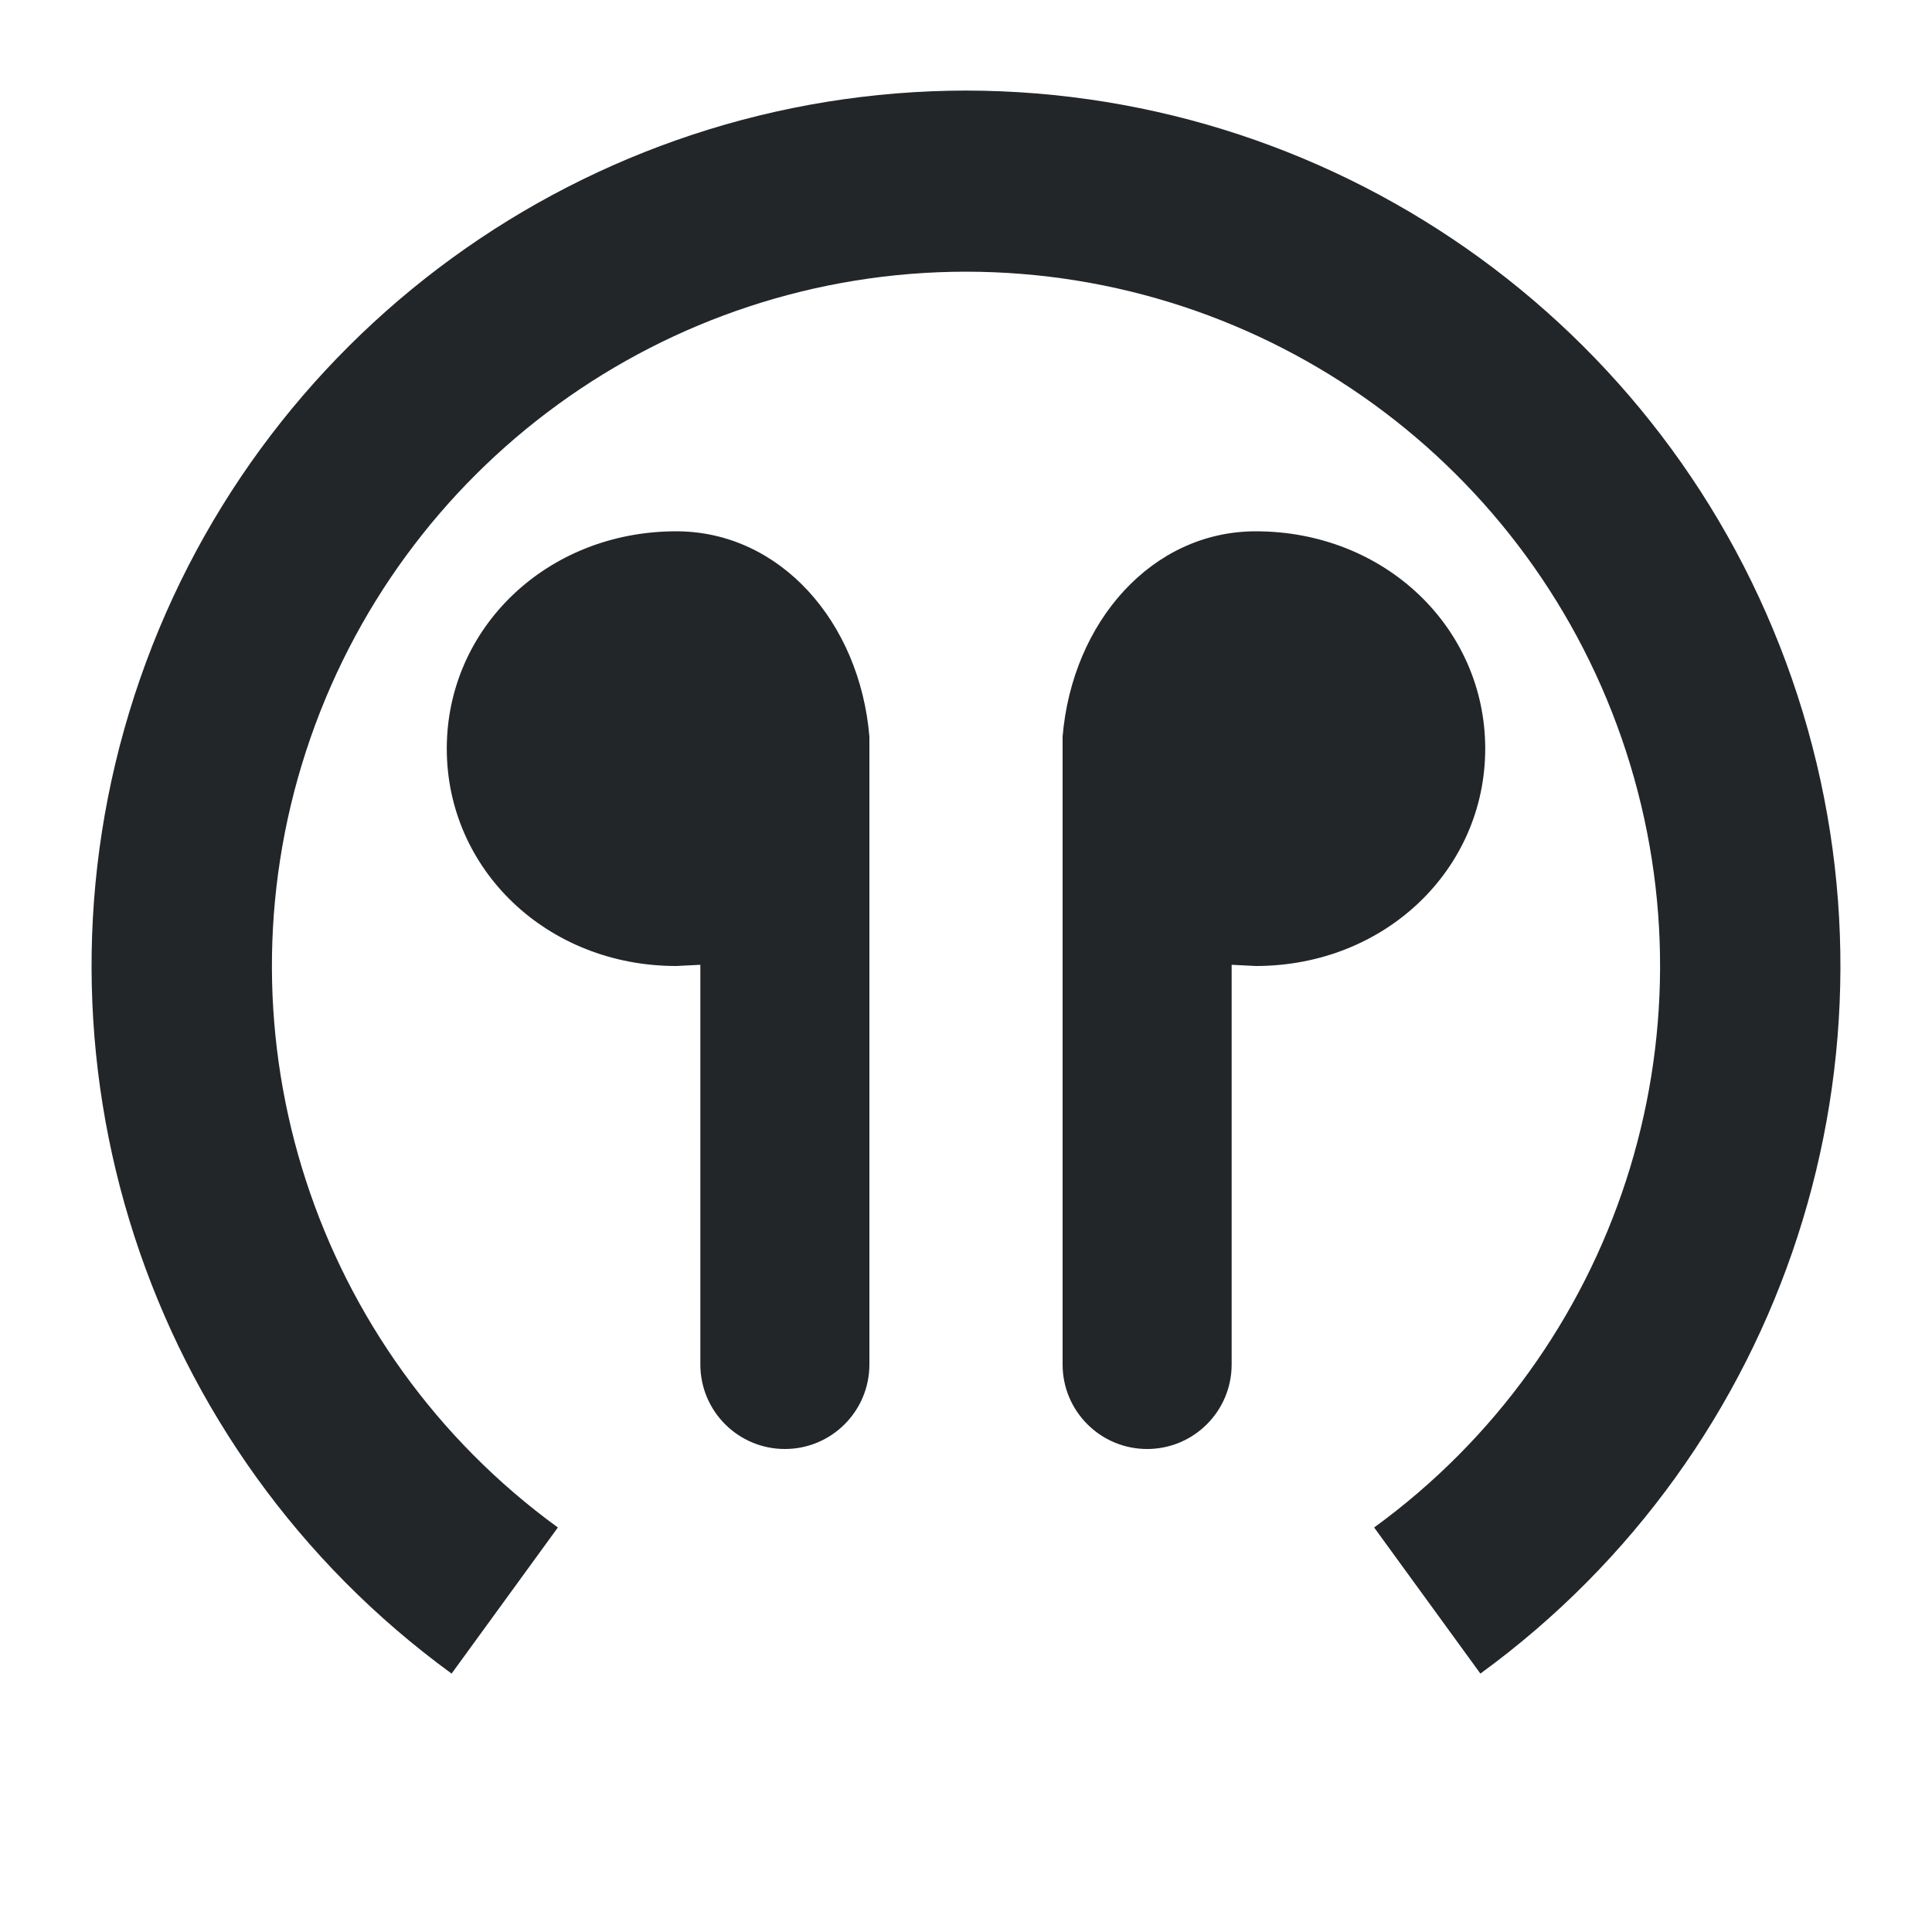
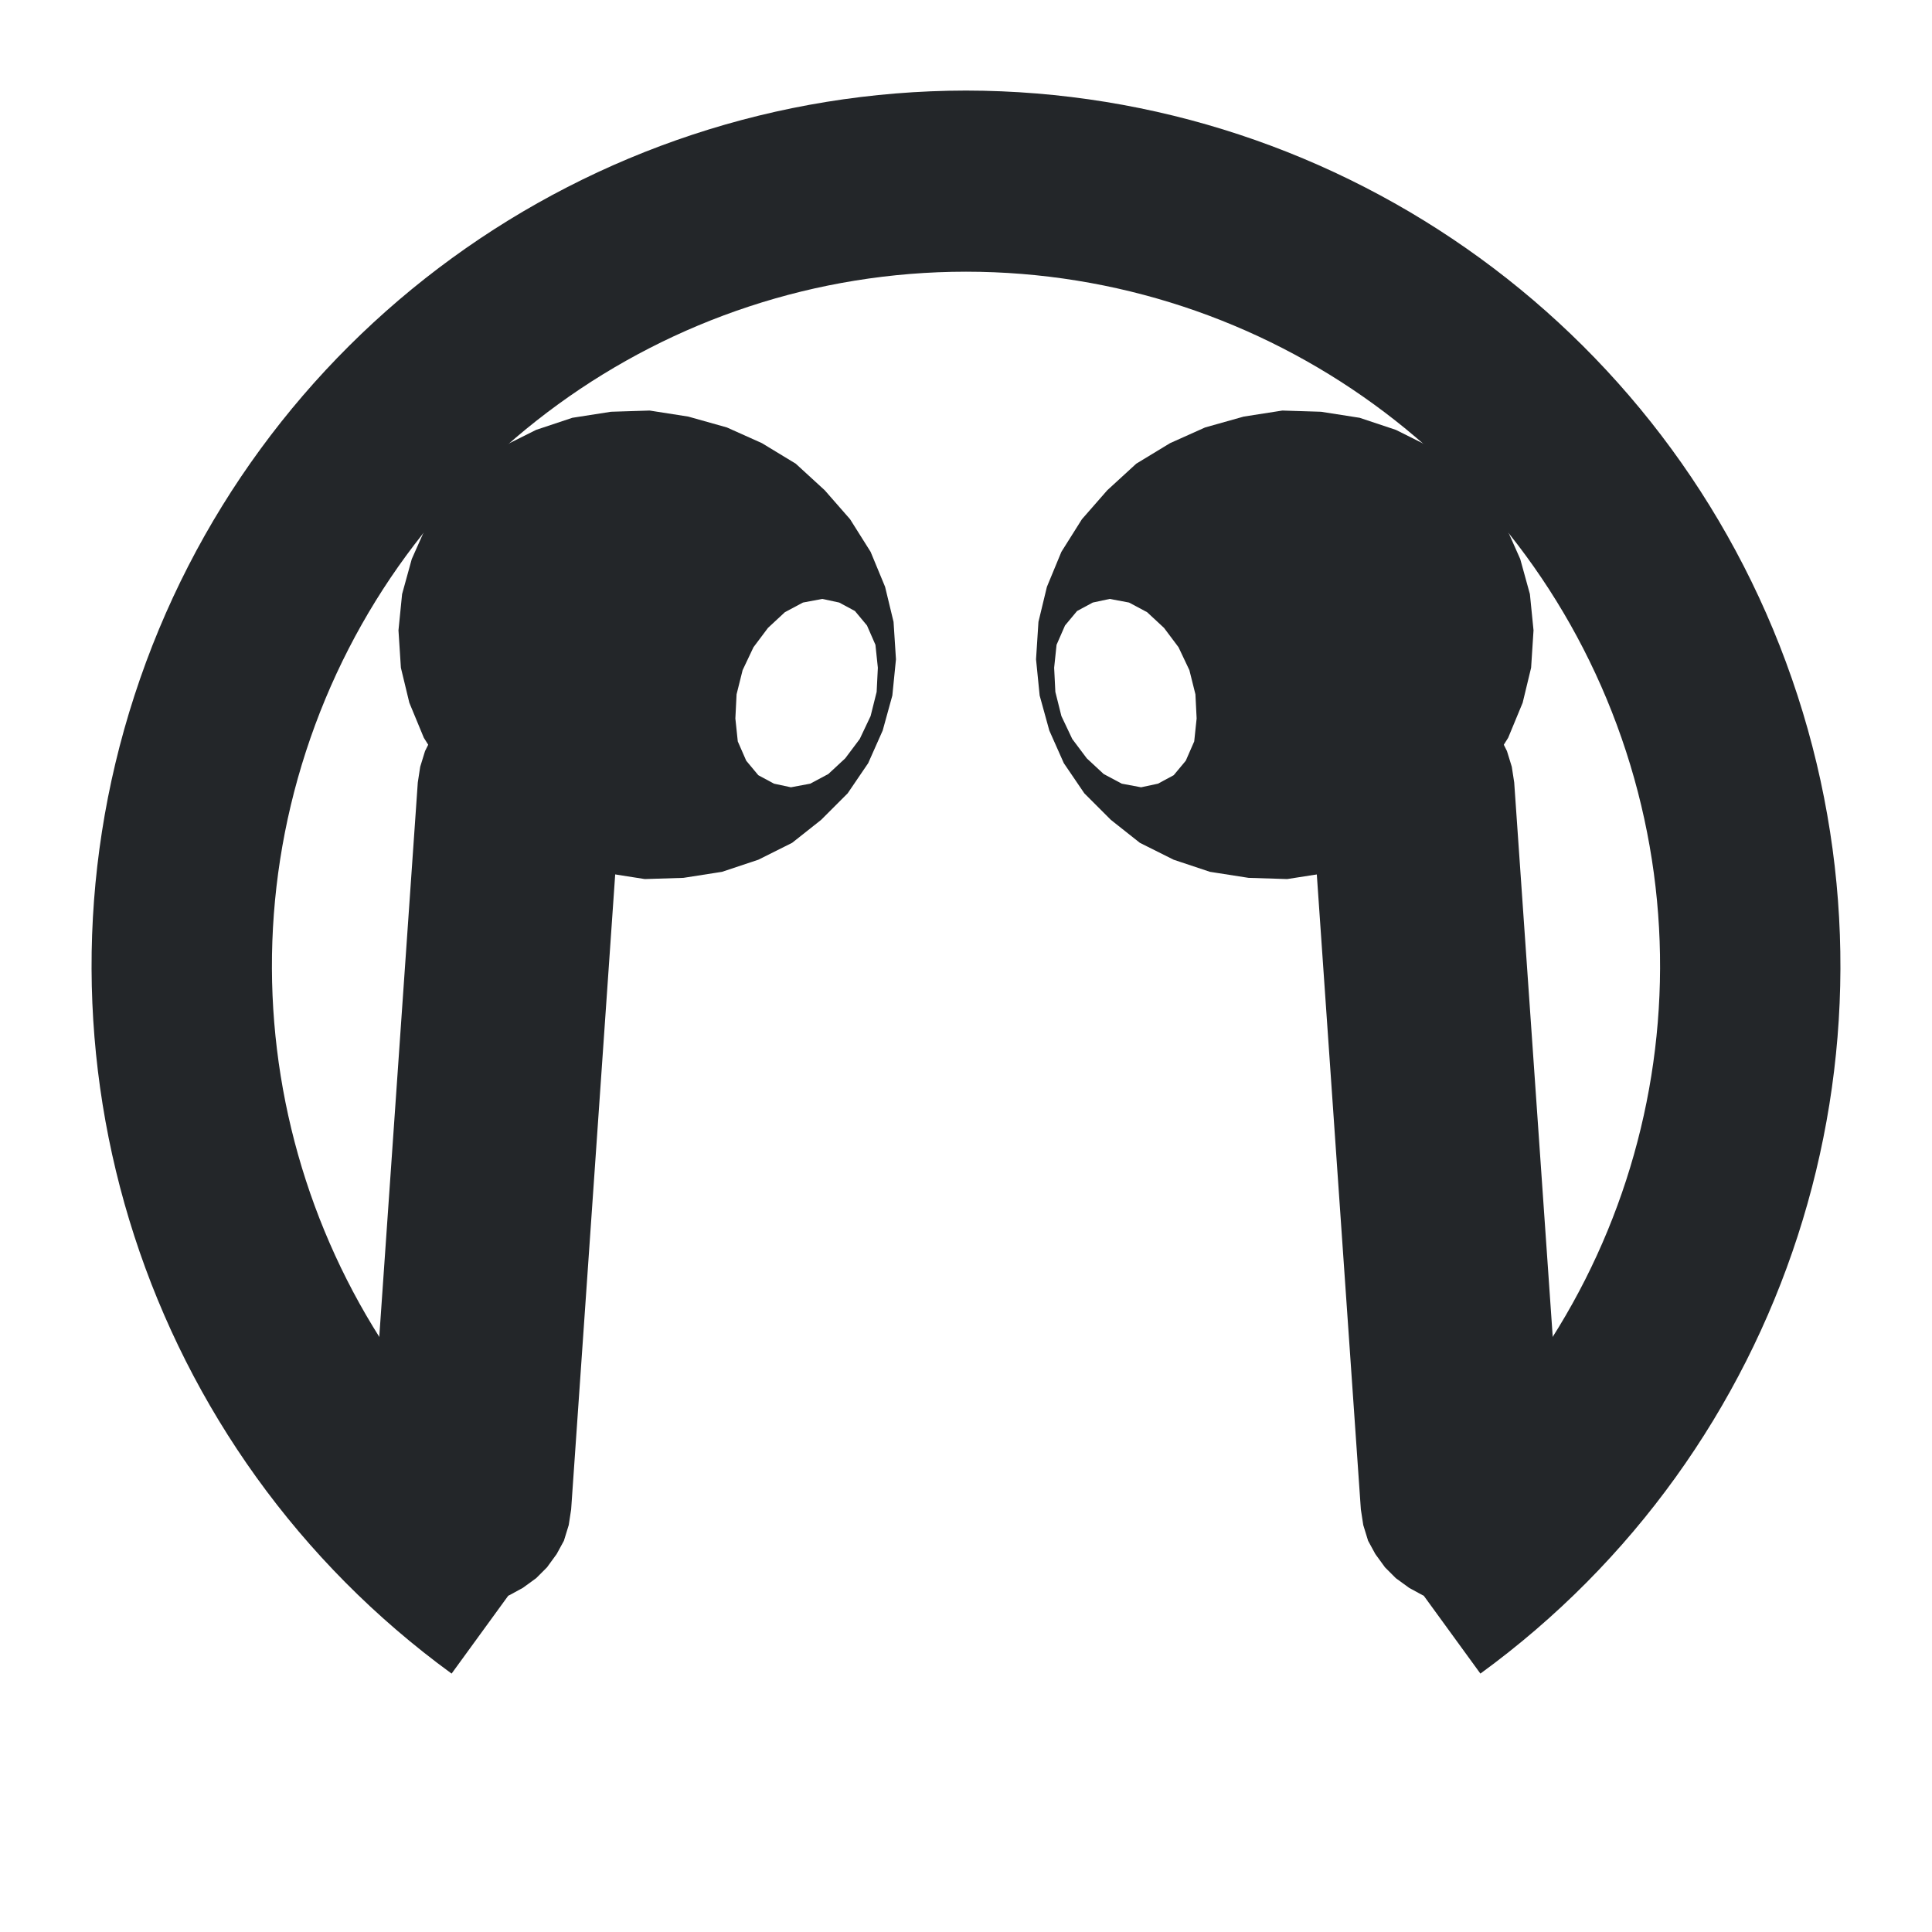
<svg xmlns="http://www.w3.org/2000/svg" width="16" height="16" viewBox="0 0 16 16">
  <style id="current-color-scheme" type="text/css">.ColorScheme-Text{color:#232629;}</style>
  <g class="ColorScheme-Text" fill="currentColor">
    <path d="M3.74 13.86A7.25 7.25 0 0 1 8 .75a7.25 7.25 0 0 1 4.26 13.11l-.88-1.21A5.75 5.75 0 0 0 8 2.25a5.75 5.75 0 0 0-3.38 10.4z" />
-     <path d="M5.6 4.4C4.53 4.4 3.7 5.2 3.7 6.2S4.53 8 5.6 8l.2-.01v3.31a.7.7 0 0 0 1.4 0V6.1C7.12 5.15 6.46 4.4 5.6 4.4z" />
-     <path d="M10.4 4.4c1.07 0 1.9.8 1.9 1.8S11.47 8 10.4 8l-.2-.01v3.31a.7.7 0 0 1-1.4 0V6.1c.08-.95.74-1.7 1.6-1.7z" />
+     <path d="M11.64 5.7 L11.77 5.7 L11.9 5.72 L12.03 5.76 L12.14 5.82 L12.25 5.9 L12.34 6 L12.42 6.1 L12.48 6.22 L12.52 6.35 L12.54 6.48 L12.95 12.38 L12.95 12.51 L12.93 12.64 L12.88 12.77 L12.82 12.89 L12.75 12.99 L12.65 13.08 L12.54 13.16 L12.43 13.22 L12.3 13.26 L12.17 13.28 L12.17 13.28 L12.04 13.28 L11.91 13.26 L11.78 13.21 L11.67 13.15 L11.56 13.07 L11.47 12.98 L11.39 12.87 L11.33 12.76 L11.29 12.63 L11.27 12.5 L10.86 6.59 L10.86 6.46 L10.88 6.33 L10.93 6.21 L10.99 6.09 L11.06 5.98 L11.16 5.89 L11.27 5.82 L11.38 5.76 L11.51 5.72 L11.64 5.7Z" />
+     <path fill-rule="evenodd" d="M12.59 4.63 L12.67 4.92 L12.7 5.22 L12.68 5.53 L12.61 5.82 L12.49 6.11 L12.32 6.38 L12.11 6.62 L11.87 6.84 L11.59 7.01 L11.3 7.14 L10.98 7.23 L10.66 7.28 L10.34 7.27 L10.02 7.22 L9.72 7.12 L9.44 6.98 L9.2 6.79 L8.98 6.57 L8.81 6.32 L8.69 6.05 L8.61 5.76 L8.58 5.46 L8.6 5.15 L8.67 4.86 L8.79 4.57 L8.96 4.3 L9.17 4.06 L9.41 3.84 L9.69 3.67 L9.98 3.54 L10.3 3.45 L10.62 3.4 L10.94 3.41 L11.26 3.46 L11.56 3.56 L11.84 3.7 L12.08 3.89 L12.3 4.11 L12.47 4.36Z M9.76 5.36 L9.64 5.2 L9.5 5.07 L9.35 4.99 L9.19 4.96 L9.05 4.99 L8.92 5.06 L8.82 5.18 L8.75 5.34 L8.73 5.53 L8.74 5.73 L8.79 5.93 L8.88 6.12 L9 6.28 L9.14 6.41 L9.29 6.49 L9.45 6.52 L9.59 6.49 L9.72 6.42 L9.82 6.3 L9.89 6.14 L9.91 5.95 L9.9 5.75 L9.85 5.55Z" />
+     <path d="M4.36 5.7 L4.23 5.7 L4.1 5.72 L3.97 5.76 L3.86 5.82 L3.75 5.9 L3.66 6 L3.58 6.1 L3.52 6.22 L3.48 6.35 L3.46 6.48 L3.05 12.38 L3.05 12.51 L3.07 12.64 L3.12 12.77 L3.18 12.89 L3.25 12.99 L3.35 13.08 L3.46 13.16 L3.57 13.22 L3.7 13.26 L3.83 13.28 L3.83 13.28 L3.96 13.28 L4.09 13.26 L4.22 13.21 L4.33 13.15 L4.44 13.07 L4.53 12.98 L4.61 12.87 L4.67 12.76 L4.71 12.63 L4.73 12.5 L5.14 6.59 L5.14 6.46 L5.12 6.33 L5.07 6.21 L5.01 6.09 L4.94 5.98 L4.84 5.89 L4.73 5.82 L4.62 5.76 L4.49 5.72 L4.36 5.7Z" />
+     <path fill-rule="evenodd" d="M3.41 4.63 L3.33 4.92 L3.3 5.22 L3.32 5.53 L3.39 5.82 L3.51 6.11 L3.68 6.38 L3.89 6.62 L4.13 6.84 L4.41 7.01 L4.7 7.14 L5.02 7.23 L5.34 7.28 L5.66 7.27 L5.98 7.22 L6.28 7.12 L6.56 6.98 L6.8 6.79 L7.02 6.57 L7.19 6.32 L7.31 6.05 L7.39 5.76 L7.42 5.46 L7.4 5.15 L7.33 4.86 L7.21 4.57 L7.04 4.3 L6.83 4.06 L6.59 3.84 L6.31 3.67 L6.02 3.54 L5.7 3.45 L5.38 3.4 L5.06 3.41 L4.74 3.46 L4.44 3.56 L4.16 3.7 L3.92 3.89 L3.7 4.11 L3.53 4.36Z M6.24 5.36 L6.36 5.2 L6.5 5.07 L6.65 4.99 L6.81 4.96 L6.95 4.99 L7.08 5.06 L7.18 5.18 L7.25 5.34 L7.27 5.53 L7.26 5.73 L7.21 5.93 L7.12 6.12 L7 6.28 L6.86 6.41 L6.71 6.49 L6.55 6.52 L6.41 6.49 L6.28 6.42 L6.18 6.3 L6.11 6.14 L6.09 5.95 L6.1 5.75 L6.15 5.55Z" />
  </g>
</svg>
